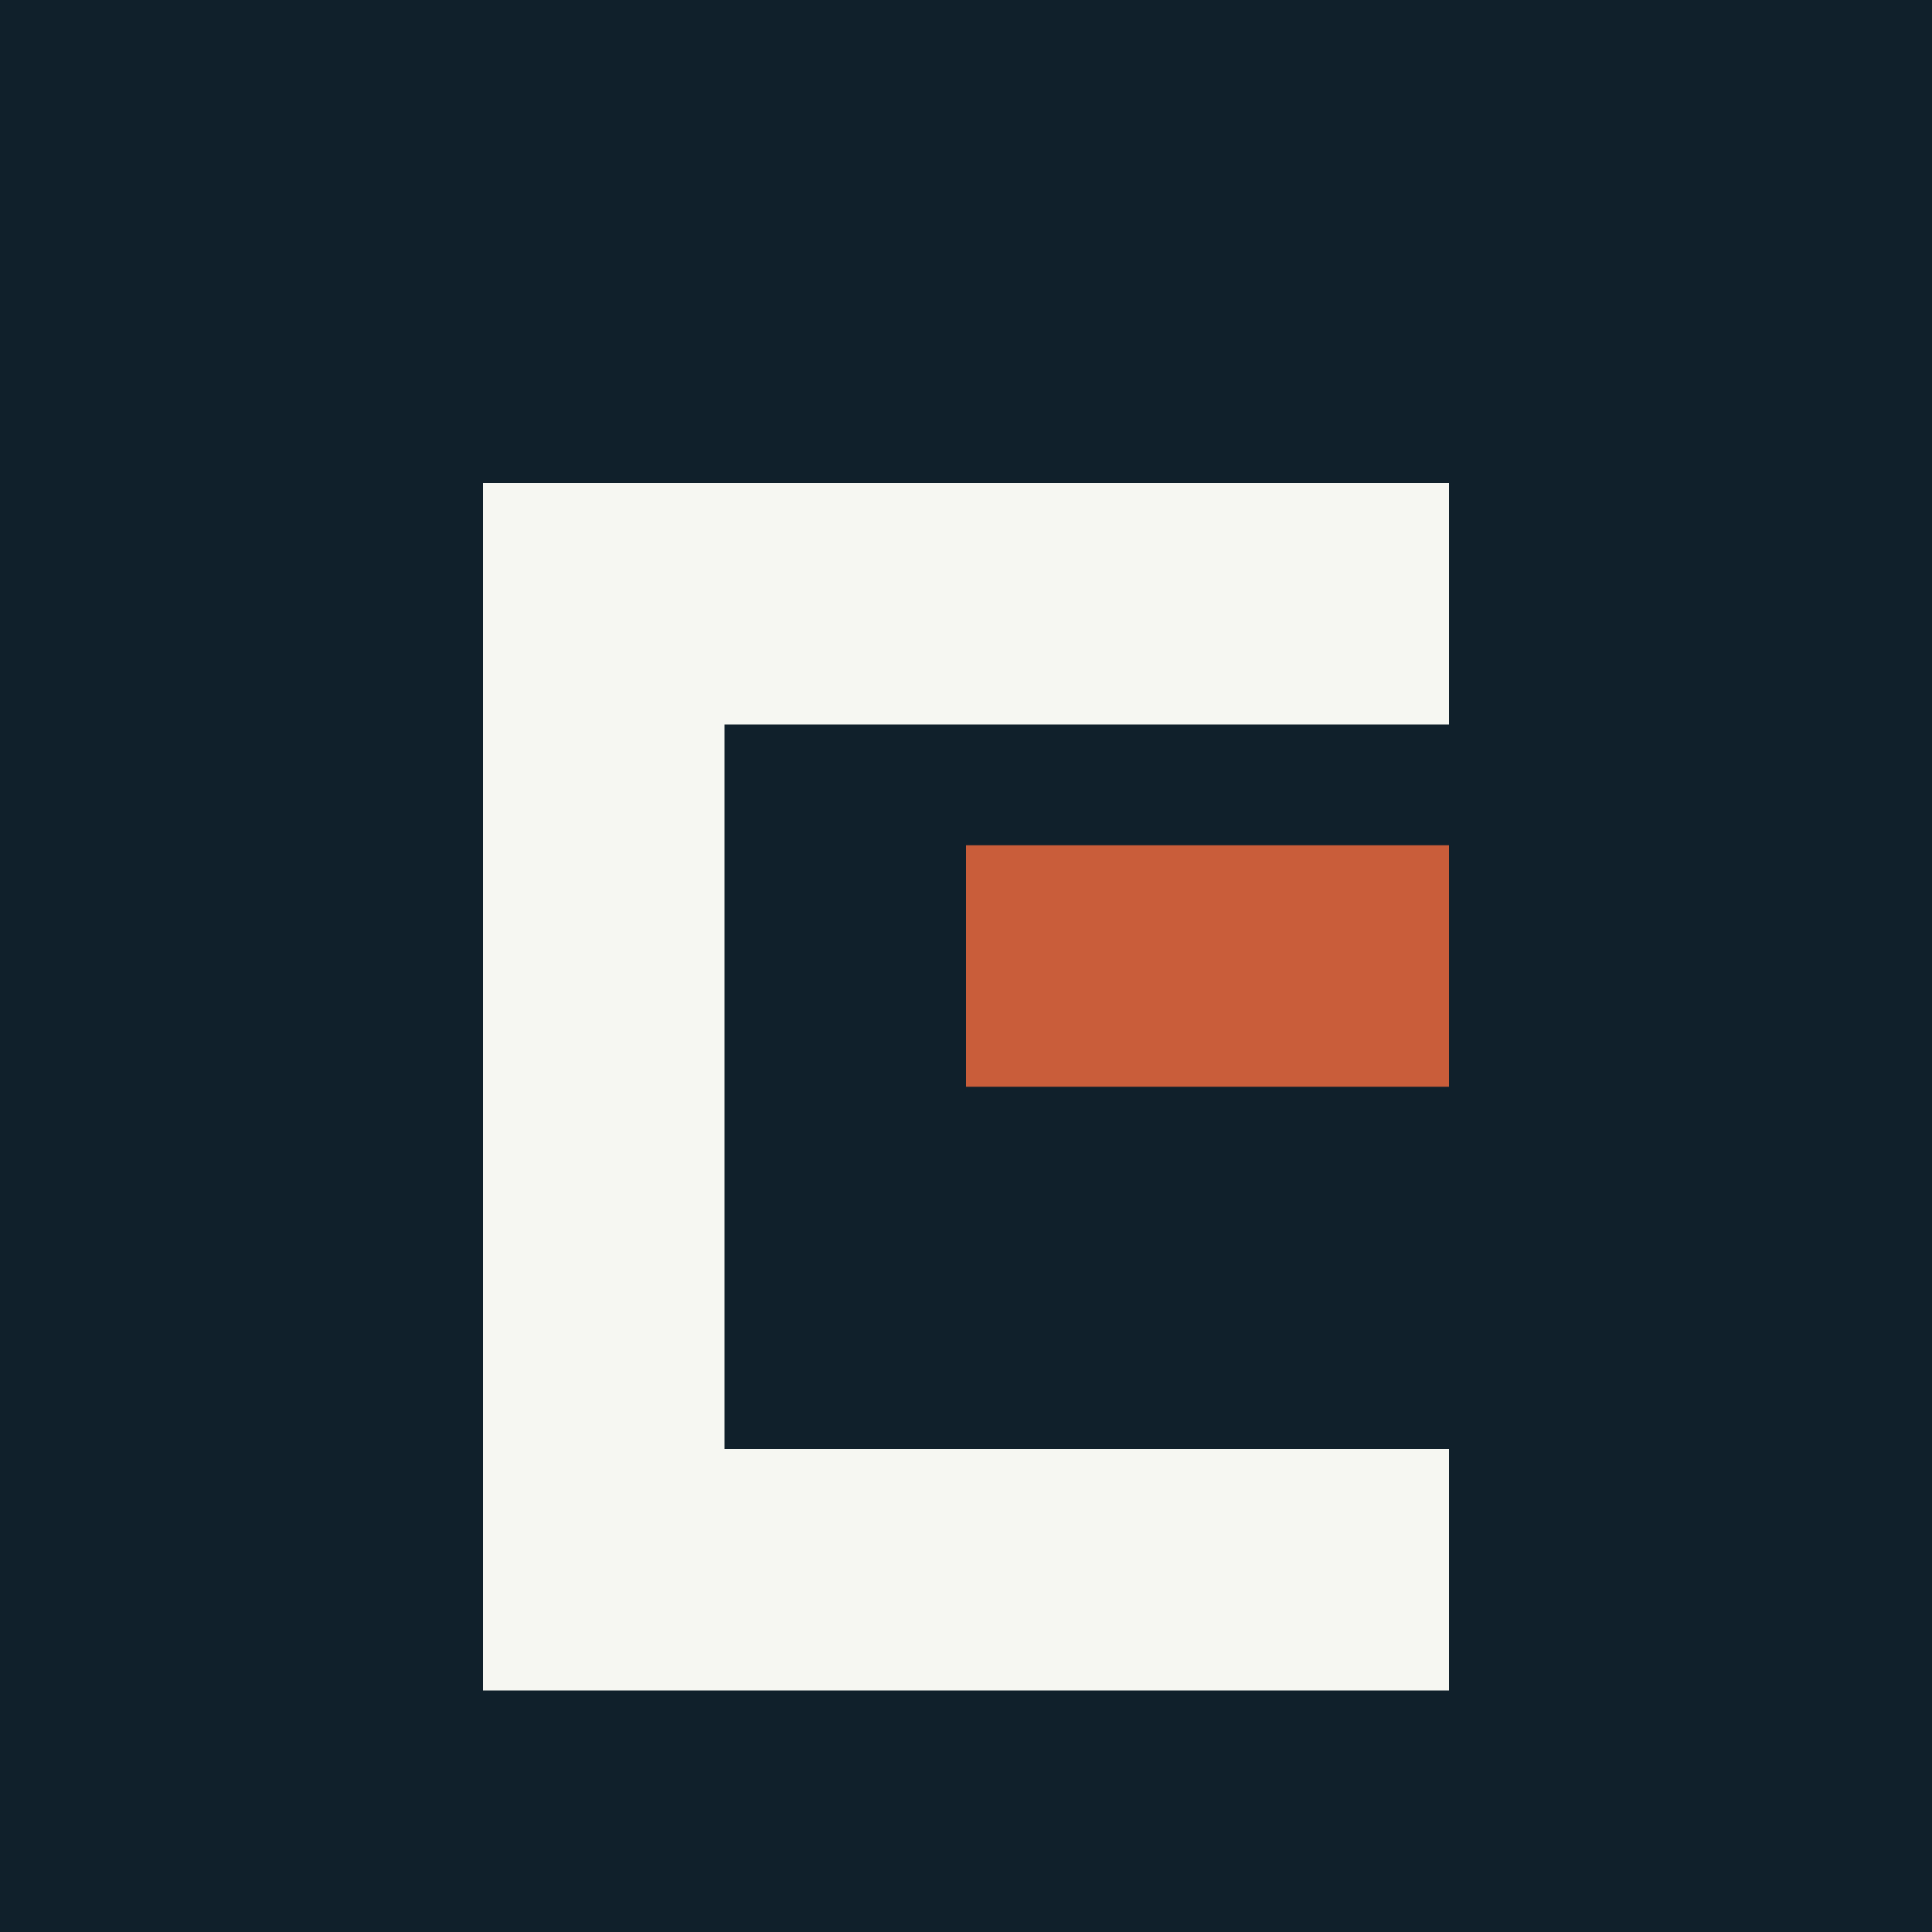
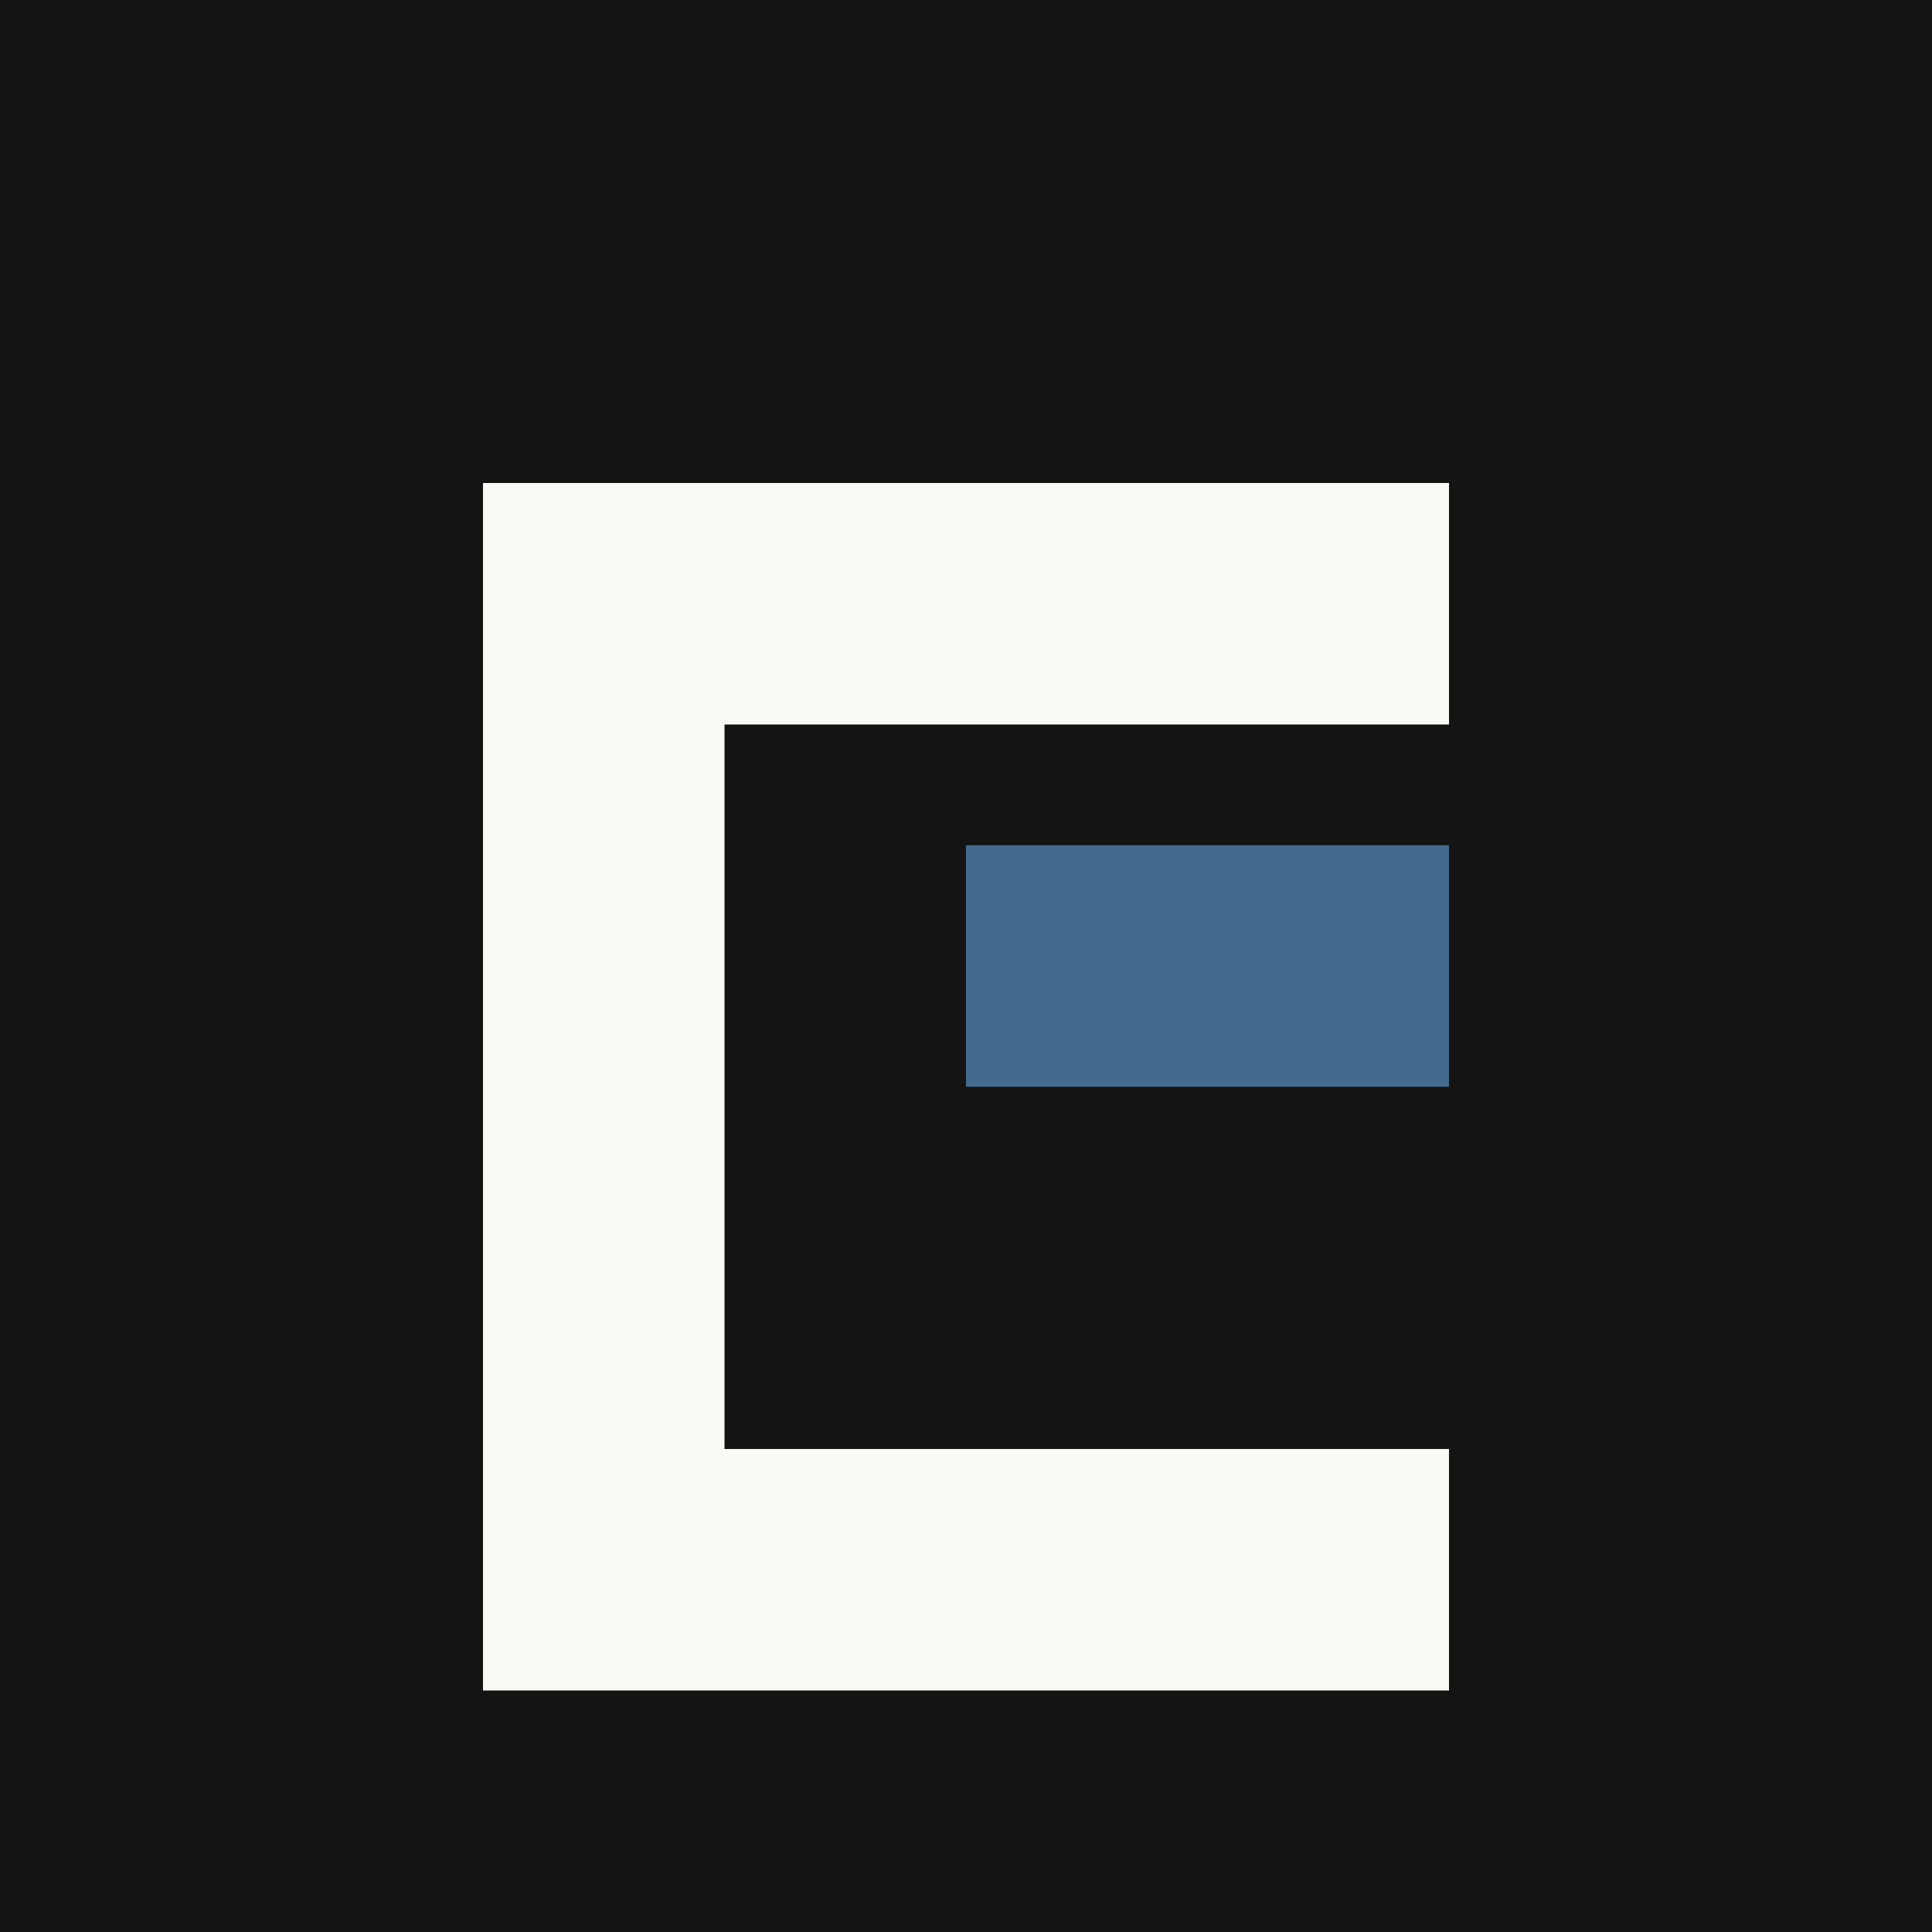
<svg xmlns="http://www.w3.org/2000/svg" viewBox="0 0 64 64">
-   <rect width="64" height="64" fill="#10202b" />
-   <path d="M16 16h32v8H24v24h24v8H16z" fill="#f6f7f2" />
-   <path d="M32 28h16v8H32z" fill="#c95d3a" />
+   <rect width="64" height="64" fill="#141413" />
+   <path d="M16 16h32v8H24v24h24v8H16z" fill="#FAF9F5" />
+   <path d="M32 28h16v8H32z" fill="#436B8E" />
</svg>
